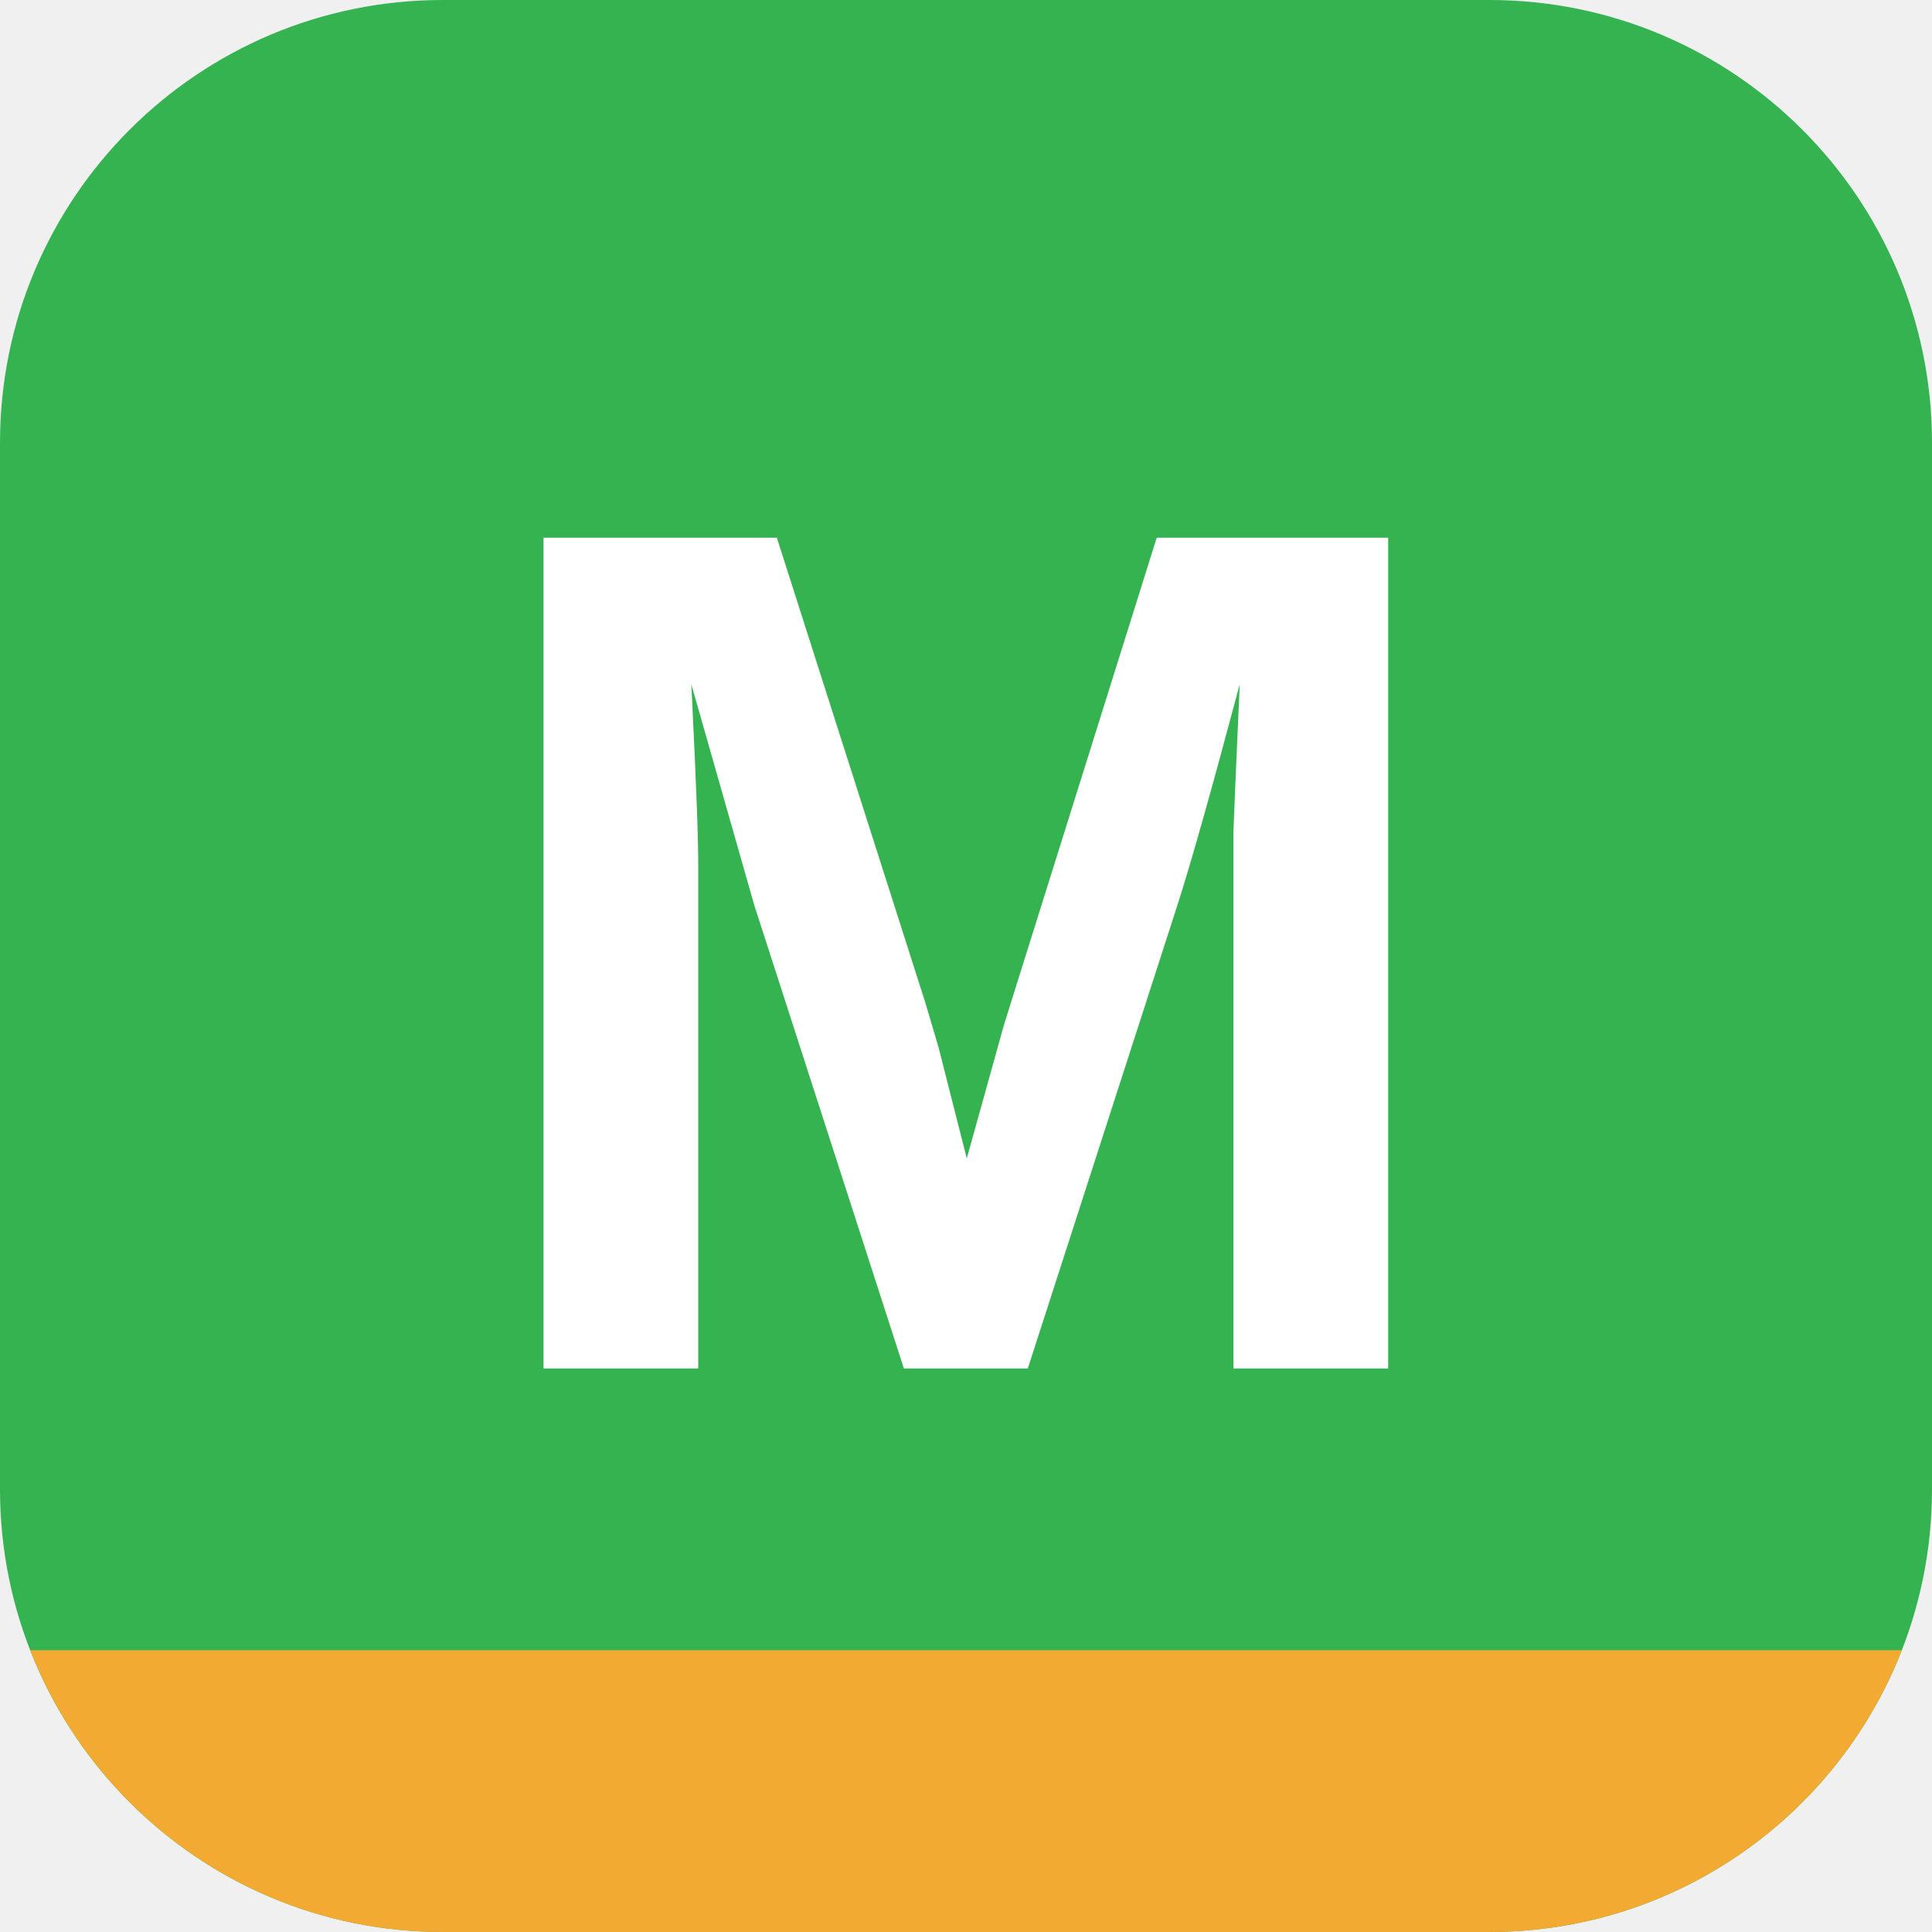
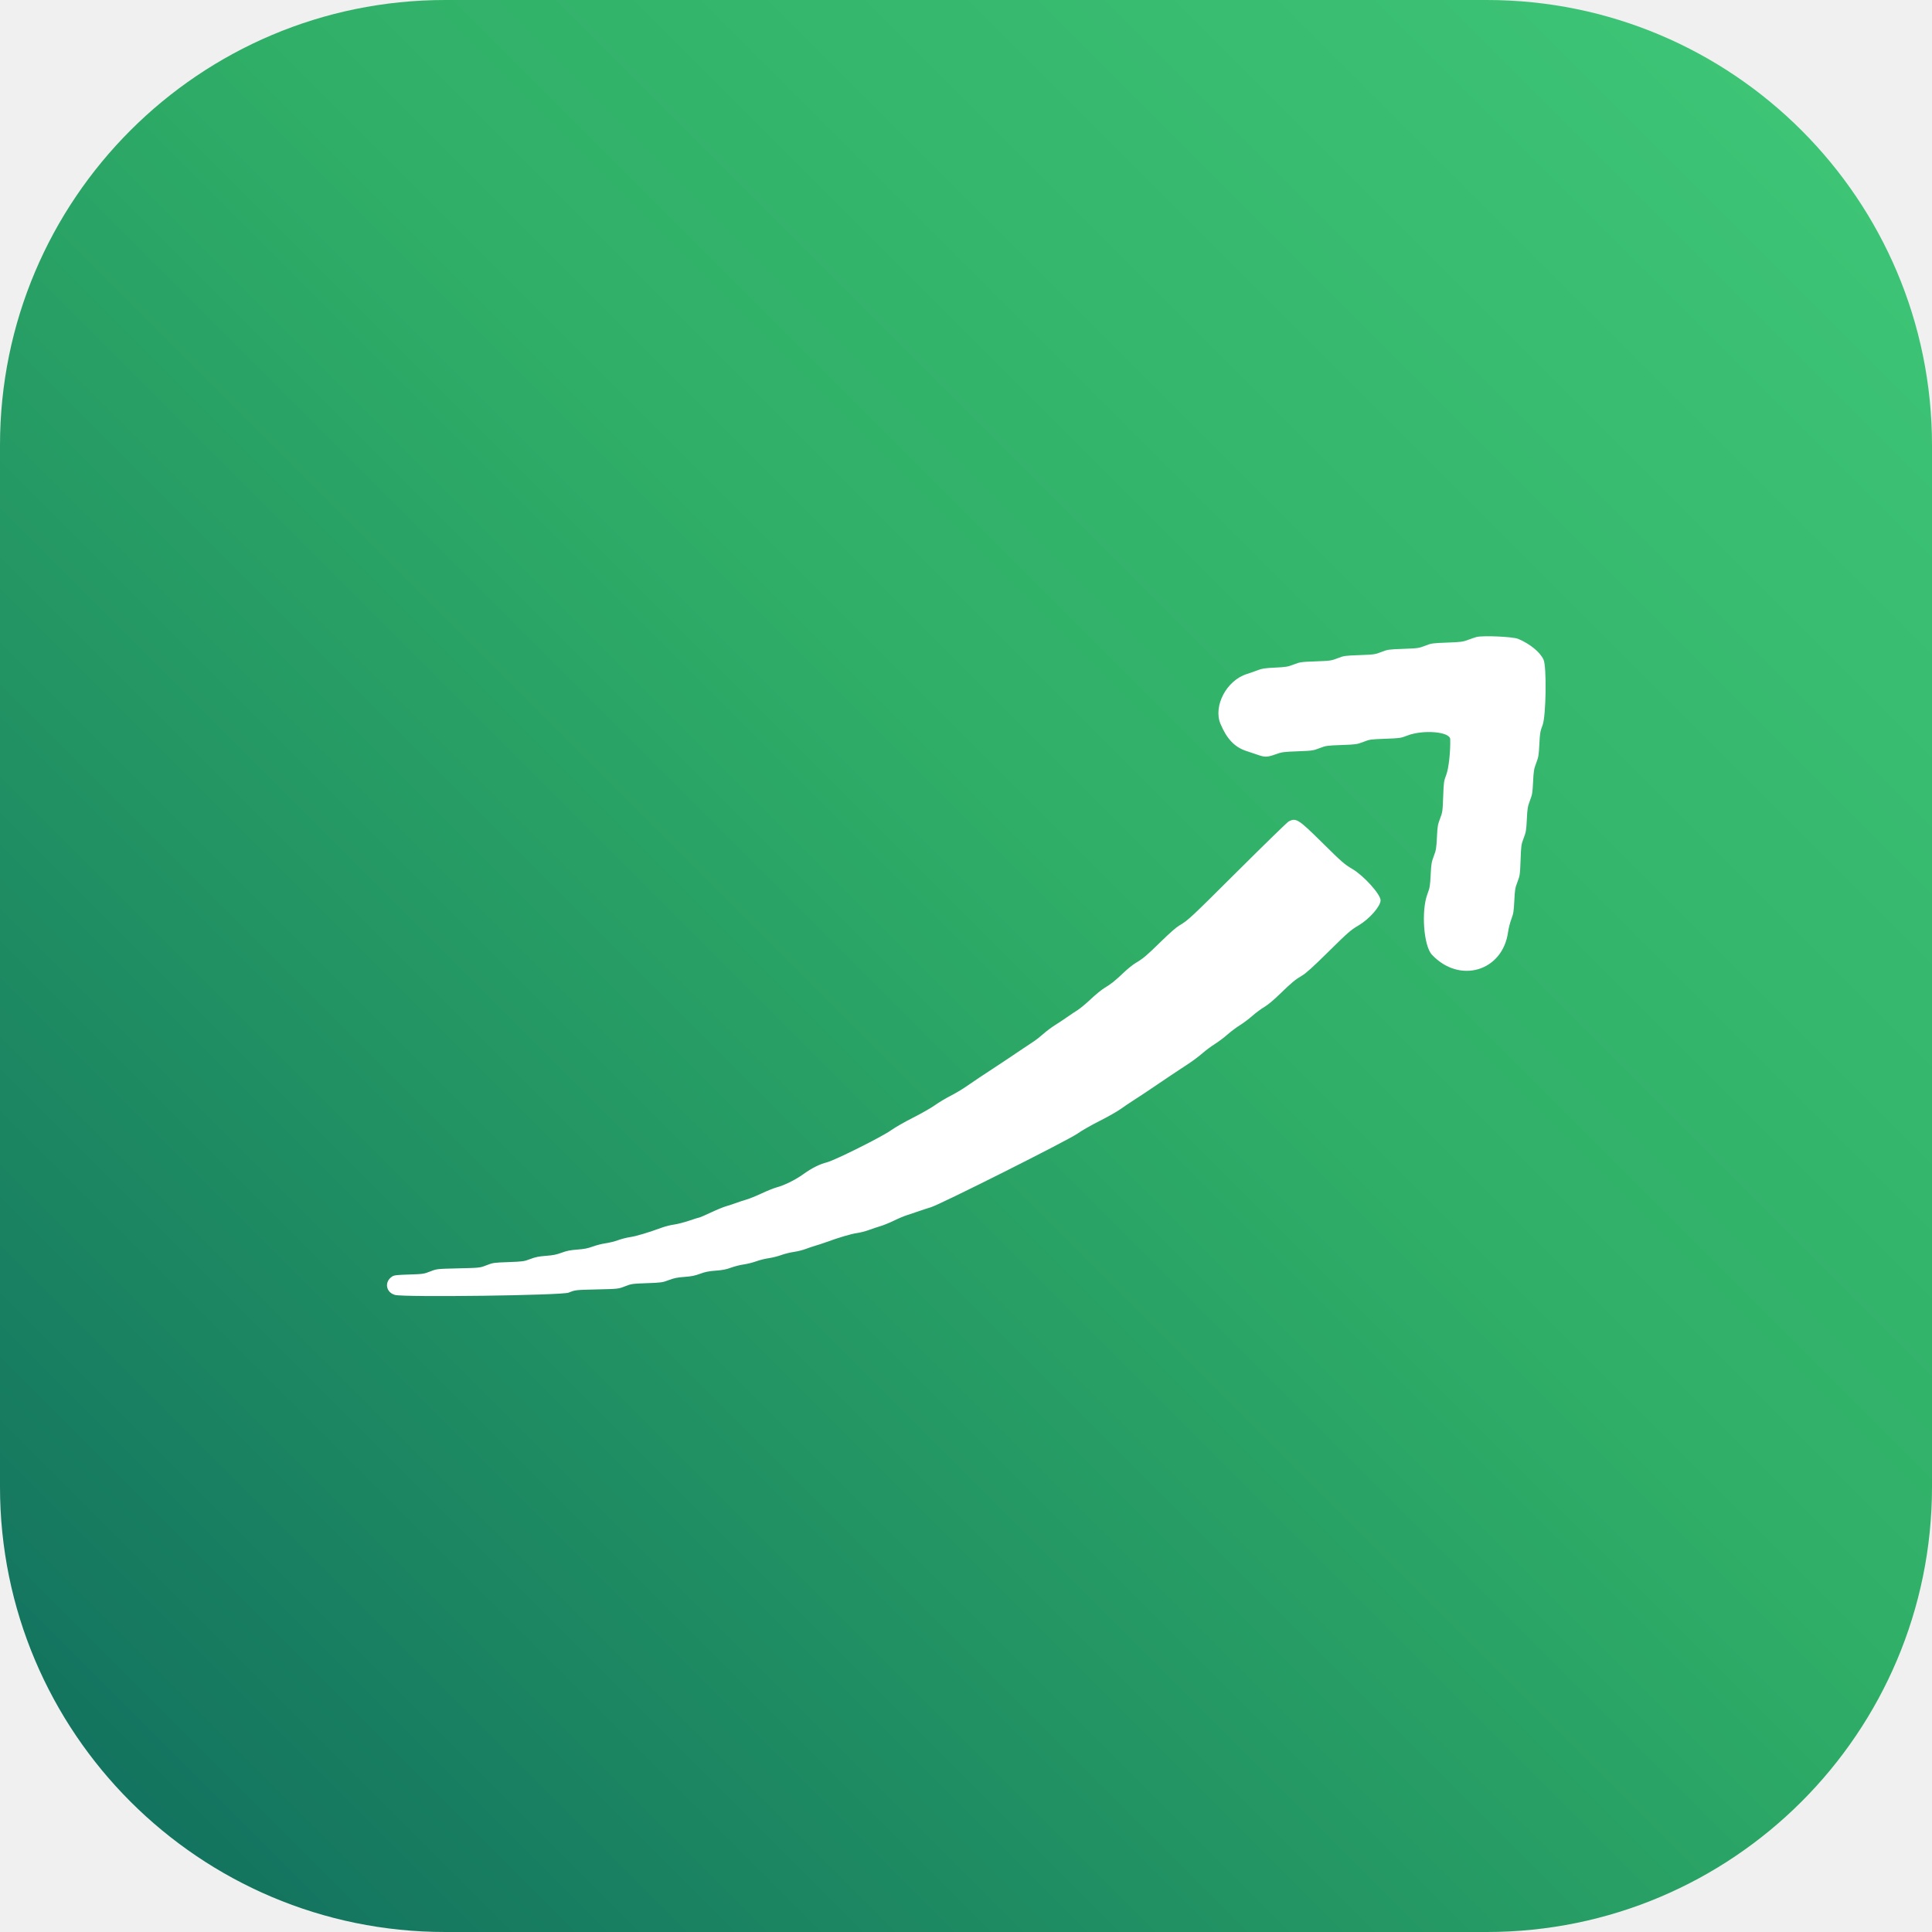
- <svg xmlns="http://www.w3.org/2000/svg" viewBox="0 0 48 48" width="48" height="48">
+ <svg xmlns="http://www.w3.org/2000/svg" viewBox="0 0 512 512" width="512" height="512">
  <defs>
-     <clipPath id="r">
-       <rect width="48" height="48" rx="11" />
-     </clipPath>
+     <linearGradient id="g" x1="0" y1="1" x2="1" y2="0">
+       <stop offset="0" stop-color="#0f6b5e" />
+       <stop offset="0.55" stop-color="#2fae67" />
+       <stop offset="1" stop-color="#40c878" />
+     </linearGradient>
  </defs>
-   <g clip-path="url(#r)">
-     <rect width="48" height="48" fill="#34B350" />
-     <rect y="41" width="48" height="7" fill="#F2AA32" />
-     <text x="24" y="34" text-anchor="middle" font-family="Arial, Helvetica, sans-serif" font-weight="800" font-size="30" fill="#ffffff">M</text>
+   <rect width="512" height="512" rx="118" ry="118" fill="url(#g)" />
+   <g transform="translate(65.92,137.33) scale(0.20729)">
+     <path d="M 1569.500 151.904 C 1567.850 152.333, 1563.125 153.947, 1559 155.491 C 1552.097 158.073, 1549.947 158.355, 1532 159.022 C 1513.198 159.721, 1512.196 159.865, 1504 163.028 C 1495.801 166.192, 1494.810 166.334, 1476 167.028 C 1457.190 167.722, 1456.199 167.863, 1448 171.028 C 1439.801 174.192, 1438.810 174.334, 1420 175.028 C 1401.190 175.722, 1400.199 175.863, 1392 179.028 C 1383.801 182.192, 1382.810 182.334, 1364 183.028 C 1345.250 183.720, 1344.173 183.872, 1336 187.001 C 1328.276 189.958, 1326.084 190.324, 1312 191.015 C 1298.645 191.669, 1295.531 192.149, 1289.500 194.485 C 1285.650 195.976, 1279.575 198.102, 1276 199.209 C 1250.193 207.202, 1232.781 240.120, 1242.307 262.904 C 1250.451 282.380, 1260.716 293.018, 1276 297.820 C 1279.575 298.944, 1285.754 301.019, 1289.731 302.431 C 1299.053 305.743, 1302.139 305.667, 1312.752 301.870 C 1320.981 298.925, 1322.656 298.695, 1341 297.996 C 1359.779 297.280, 1360.814 297.131, 1369 293.972 C 1377.199 290.808, 1378.190 290.666, 1397 289.972 C 1415.810 289.278, 1416.801 289.137, 1425 285.972 C 1433.199 282.808, 1434.190 282.666, 1453 281.972 C 1471.883 281.275, 1472.769 281.148, 1481 277.939 C 1501.311 270.019, 1535.736 272.900, 1536.026 282.544 C 1536.495 298.185, 1534.092 319.895, 1530.995 328 C 1527.874 336.168, 1527.719 337.263, 1527.028 356 C 1526.336 374.750, 1526.183 375.827, 1523.055 384 C 1520.102 391.713, 1519.729 393.936, 1519.028 408 C 1518.329 422.008, 1517.944 424.318, 1515.028 432 C 1512.113 439.678, 1511.726 441.999, 1511.023 456 C 1510.315 470.130, 1509.948 472.296, 1506.873 480.500 C 1498.785 502.081, 1502.085 546.762, 1512.598 558.001 C 1547.877 595.717, 1603.114 579.294, 1609.994 529.044 C 1610.624 524.440, 1612.503 517.035, 1614.170 512.587 C 1616.850 505.432, 1617.288 502.714, 1617.972 489 C 1618.673 474.936, 1619.046 472.713, 1621.999 465 C 1625.128 456.827, 1625.280 455.750, 1625.972 437 C 1626.664 418.250, 1626.817 417.173, 1629.945 409 C 1632.898 401.287, 1633.271 399.064, 1633.972 385 C 1634.671 370.992, 1635.056 368.682, 1637.972 361 C 1640.889 353.318, 1641.274 351.008, 1641.972 337 C 1642.671 322.992, 1643.056 320.682, 1645.972 313 C 1648.887 305.322, 1649.274 303.001, 1649.977 289 C 1650.685 274.870, 1651.052 272.704, 1654.127 264.500 C 1658.577 252.627, 1659.473 189.771, 1655.321 180.783 C 1650.866 171.141, 1638.130 160.724, 1622.904 154.271 C 1616.224 151.439, 1577.825 149.737, 1569.500 151.904 M 1329.500 387.647 C 1327.850 388.508, 1299.050 416.538, 1265.500 449.936 C 1202.921 512.230, 1201.097 513.934, 1190 520.495 C 1185.782 522.989, 1177.531 530.182, 1166.500 540.981 C 1147.808 559.279, 1143.635 562.818, 1134 568.534 C 1130.425 570.655, 1123.450 576.255, 1118.500 580.978 C 1107.499 591.475, 1102.431 595.525, 1094 600.557 C 1090.425 602.691, 1082.596 609.079, 1076.602 614.752 C 1070.608 620.425, 1063.031 626.739, 1059.764 628.783 C 1056.497 630.827, 1050.376 634.926, 1046.162 637.890 C 1041.948 640.855, 1034.989 645.460, 1030.698 648.123 C 1026.407 650.787, 1019.751 655.786, 1015.907 659.233 C 1012.063 662.680, 1006.349 667.143, 1003.209 669.152 C 1000.069 671.160, 993.450 675.572, 988.500 678.956 C 977.897 686.205, 958.594 699.029, 933.491 715.500 C 929.300 718.250, 921.963 723.241, 917.186 726.592 C 912.409 729.943, 903.409 735.283, 897.187 738.460 C 890.964 741.637, 881.964 747.041, 877.187 750.469 C 872.409 753.897, 859.879 761.047, 849.342 766.357 C 838.805 771.668, 826.115 778.935, 821.141 782.506 C 809.635 790.768, 749.829 820.681, 739.500 823.341 C 729.762 825.848, 719.894 830.785, 709.030 838.586 C 698.751 845.967, 684.913 852.828, 675 855.459 C 671.425 856.408, 662.829 859.855, 655.897 863.121 C 648.965 866.386, 640.224 869.935, 636.472 871.008 C 632.720 872.081, 626.691 874.068, 623.075 875.424 C 619.459 876.780, 613.800 878.637, 610.500 879.552 C 607.200 880.467, 598.361 884.092, 590.858 887.608 C 583.355 891.123, 576.718 894, 576.110 894 C 575.502 894, 569.747 895.790, 563.321 897.977 C 556.894 900.165, 548.091 902.440, 543.757 903.033 C 539.423 903.627, 532.417 905.383, 528.189 906.936 C 511.008 913.246, 495.076 918.016, 487.824 919.022 C 483.602 919.607, 476.588 921.385, 472.237 922.973 C 467.886 924.561, 460.696 926.357, 456.260 926.964 C 451.824 927.572, 444.438 929.443, 439.847 931.123 C 433.432 933.471, 428.838 934.375, 420 935.028 C 411.010 935.692, 406.645 936.565, 400 939.028 C 393.355 941.491, 388.990 942.364, 380 943.028 C 370.867 943.703, 366.750 944.540, 360 947.093 C 351.865 950.170, 350.663 950.339, 332 951.028 C 313.115 951.725, 312.232 951.852, 304 955.062 C 295.500 958.378, 295.500 958.378, 268 959.028 C 240.500 959.678, 240.500 959.678, 232 962.995 C 223.775 966.205, 222.900 966.332, 204.950 966.910 C 189.213 967.417, 185.954 967.791, 183.450 969.379 C 173.065 975.966, 175.140 989.806, 186.992 992.998 C 199.074 996.251, 400.278 993.590, 409 990.061 C 417.500 986.622, 417.500 986.622, 445 985.972 C 472.500 985.322, 472.500 985.322, 481 982.007 C 489.232 978.796, 490.115 978.669, 509 977.972 C 527.663 977.284, 528.865 977.115, 537 974.037 C 543.750 971.484, 547.867 970.647, 557 969.972 C 565.990 969.308, 570.355 968.435, 577 965.972 C 583.645 963.509, 588.010 962.636, 597 961.972 C 605.808 961.321, 610.393 960.422, 616.587 958.131 C 621.035 956.486, 628.304 954.643, 632.740 954.036 C 637.176 953.428, 644.376 951.628, 648.740 950.036 C 653.104 948.443, 660.304 946.643, 664.740 946.036 C 669.176 945.428, 676.376 943.628, 680.740 942.036 C 685.104 940.443, 692.353 938.636, 696.849 938.021 C 701.345 937.405, 708.056 935.747, 711.762 934.336 C 715.468 932.925, 721.391 930.932, 724.925 929.906 C 728.459 928.880, 734.309 926.961, 737.925 925.641 C 754.452 919.607, 770.153 914.952, 777.335 913.956 C 781.644 913.359, 788.619 911.578, 792.835 909.999 C 797.051 908.420, 803.676 906.205, 807.559 905.078 C 811.441 903.951, 819.252 900.763, 824.915 897.993 C 830.579 895.224, 838.202 892.037, 841.856 890.913 C 845.510 889.788, 852.100 887.578, 856.500 886.003 C 860.900 884.427, 867.846 882.163, 871.936 880.971 C 883.664 877.554, 1048.047 794.988, 1059.500 786.762 C 1064.450 783.207, 1077.115 775.956, 1087.644 770.650 C 1098.173 765.343, 1110.323 758.462, 1114.644 755.359 C 1118.965 752.255, 1126.325 747.279, 1131 744.300 C 1139.811 738.686, 1149.078 732.523, 1164.500 722.020 C 1173.238 716.069, 1181.634 710.471, 1202.025 697 C 1207.436 693.425, 1215.224 687.560, 1219.331 683.966 C 1223.438 680.373, 1230.556 675.075, 1235.149 672.193 C 1239.742 669.311, 1246.913 663.926, 1251.085 660.227 C 1255.257 656.527, 1262.457 651.127, 1267.085 648.227 C 1271.713 645.326, 1278.968 639.876, 1283.208 636.116 C 1287.447 632.355, 1294.197 627.343, 1298.208 624.978 C 1302.941 622.187, 1310.061 616.244, 1318.500 608.038 C 1333.323 593.625, 1337.866 589.873, 1347 584.496 C 1351.653 581.758, 1360.746 573.528, 1379 555.534 C 1405.856 529.062, 1408.590 526.667, 1419 520.493 C 1432.807 512.305, 1447 496.088, 1447 488.500 C 1447 480.878, 1425.648 457.150, 1411 448.493 C 1400.578 442.335, 1397.820 439.921, 1371.500 413.919 C 1341.934 384.711, 1338.834 382.772, 1329.500 387.647" fill="#ffffff" />
  </g>
</svg>
